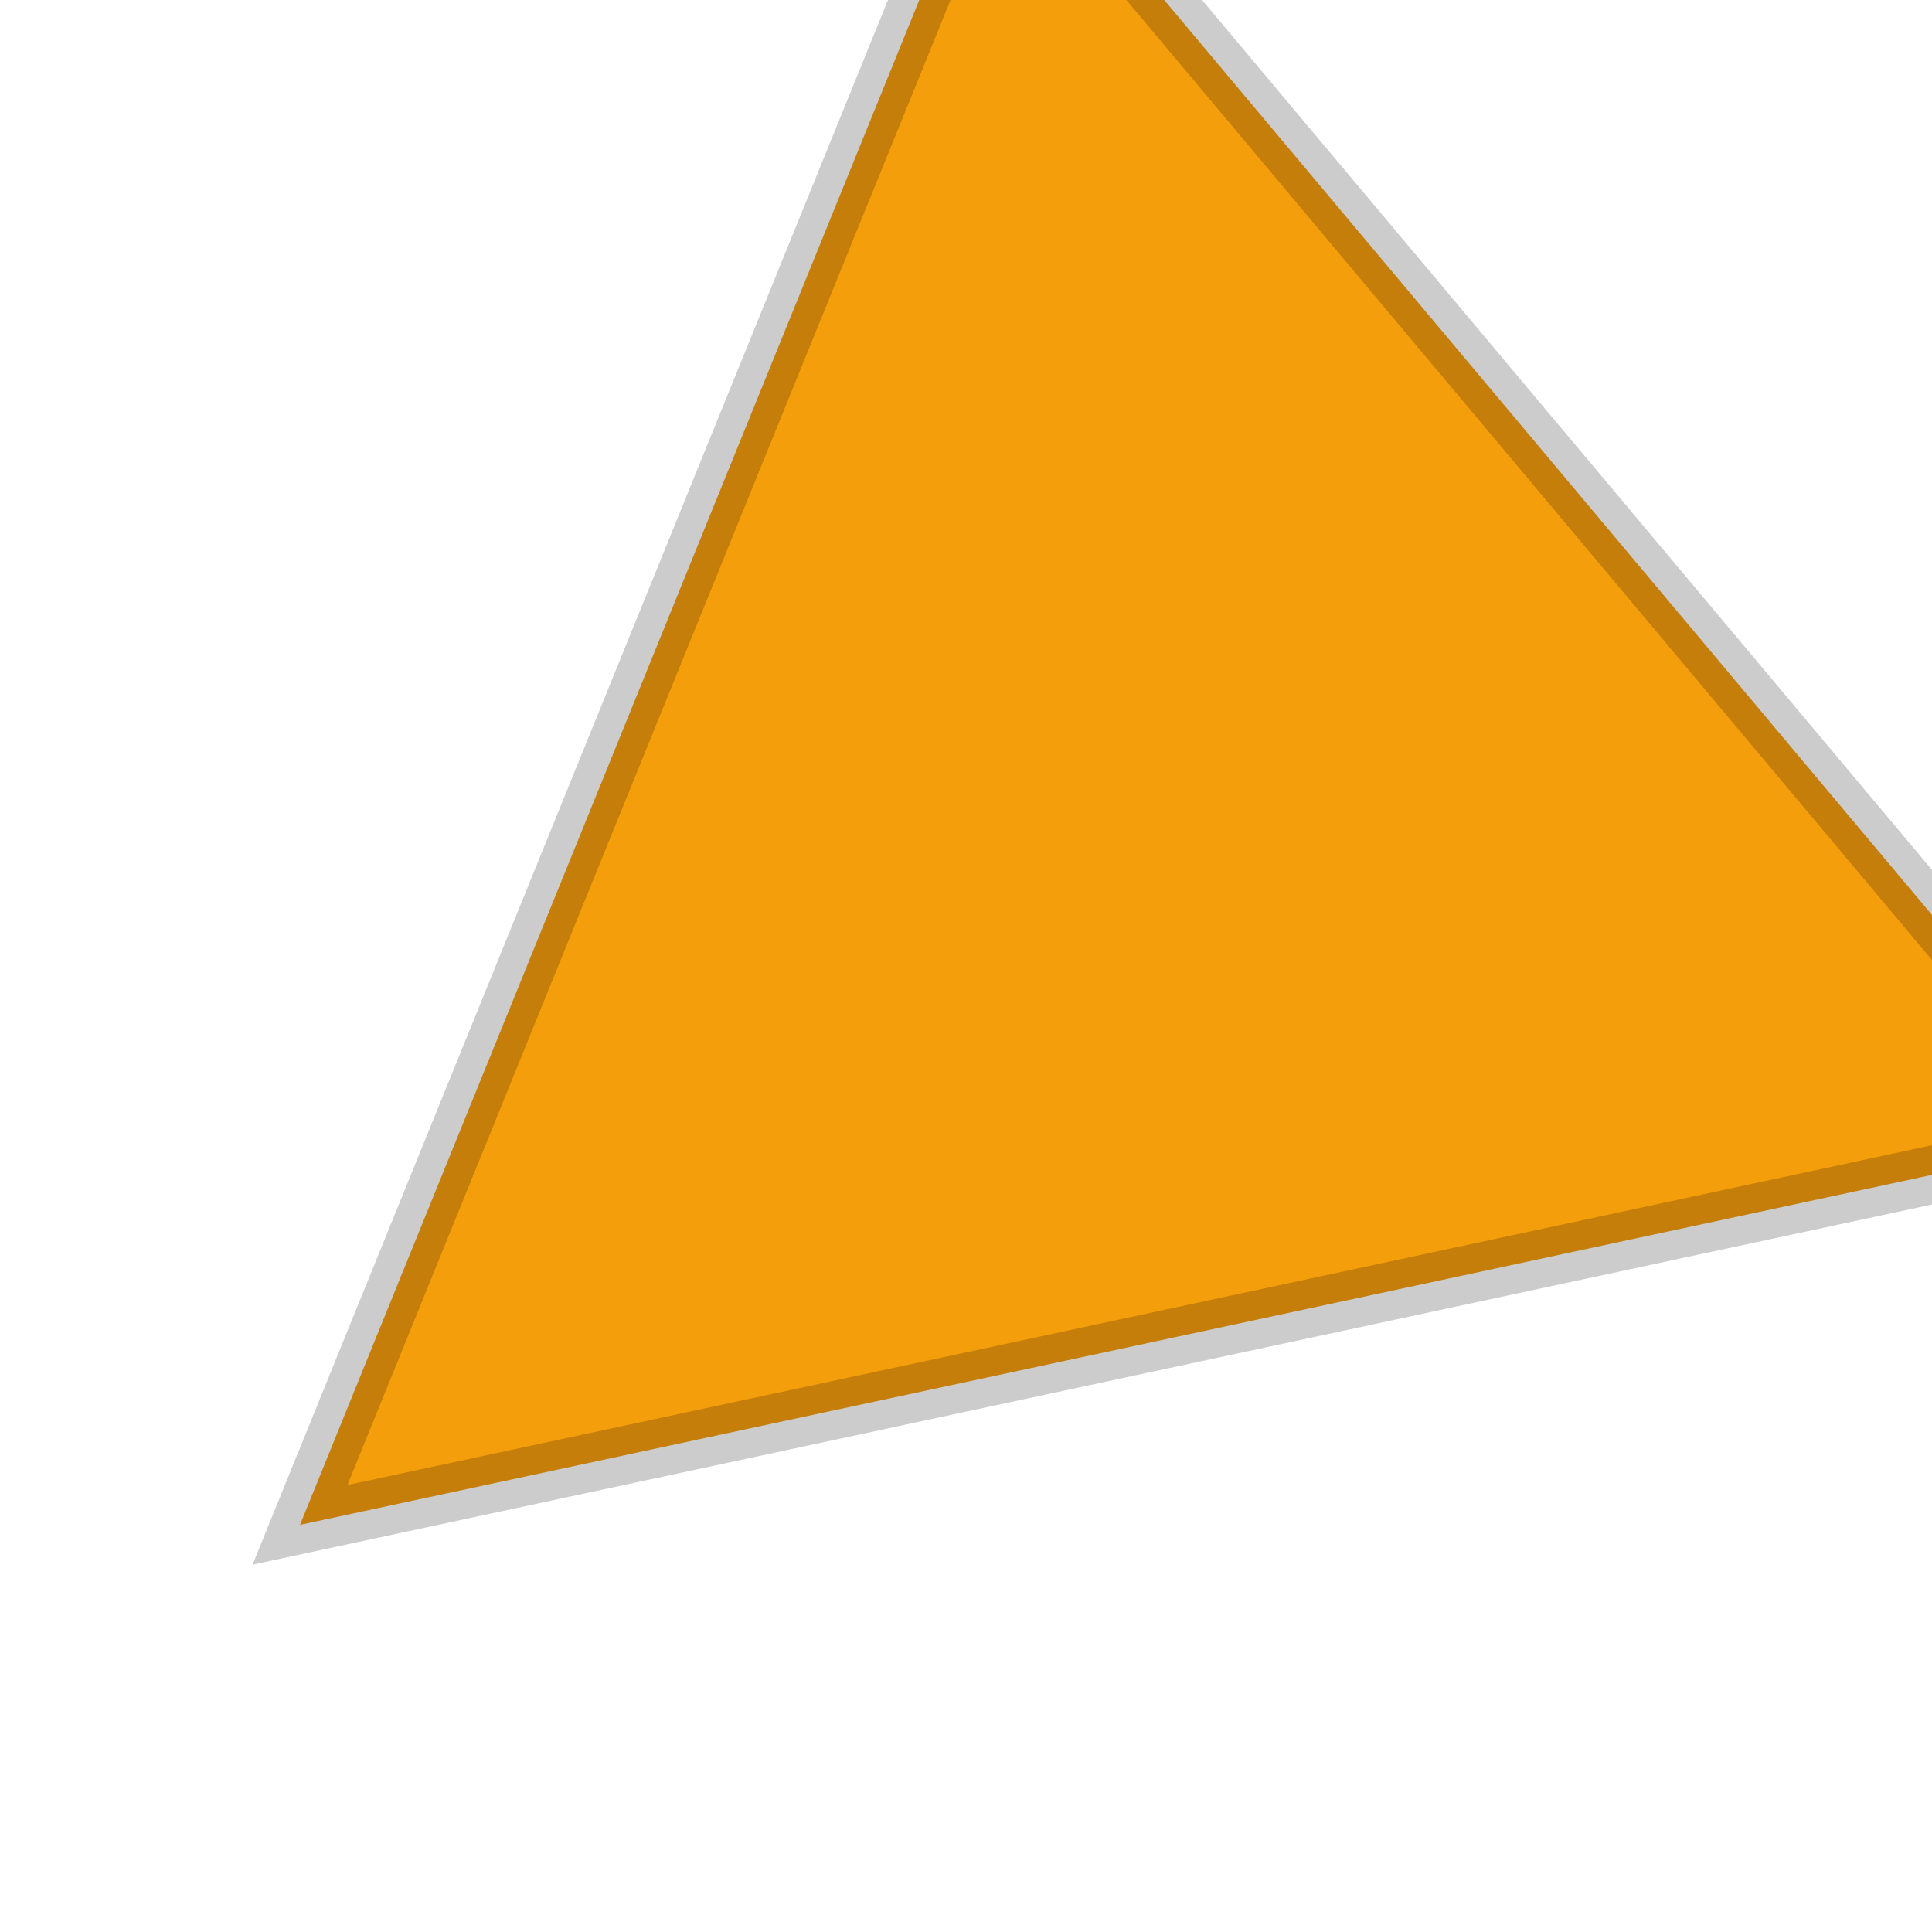
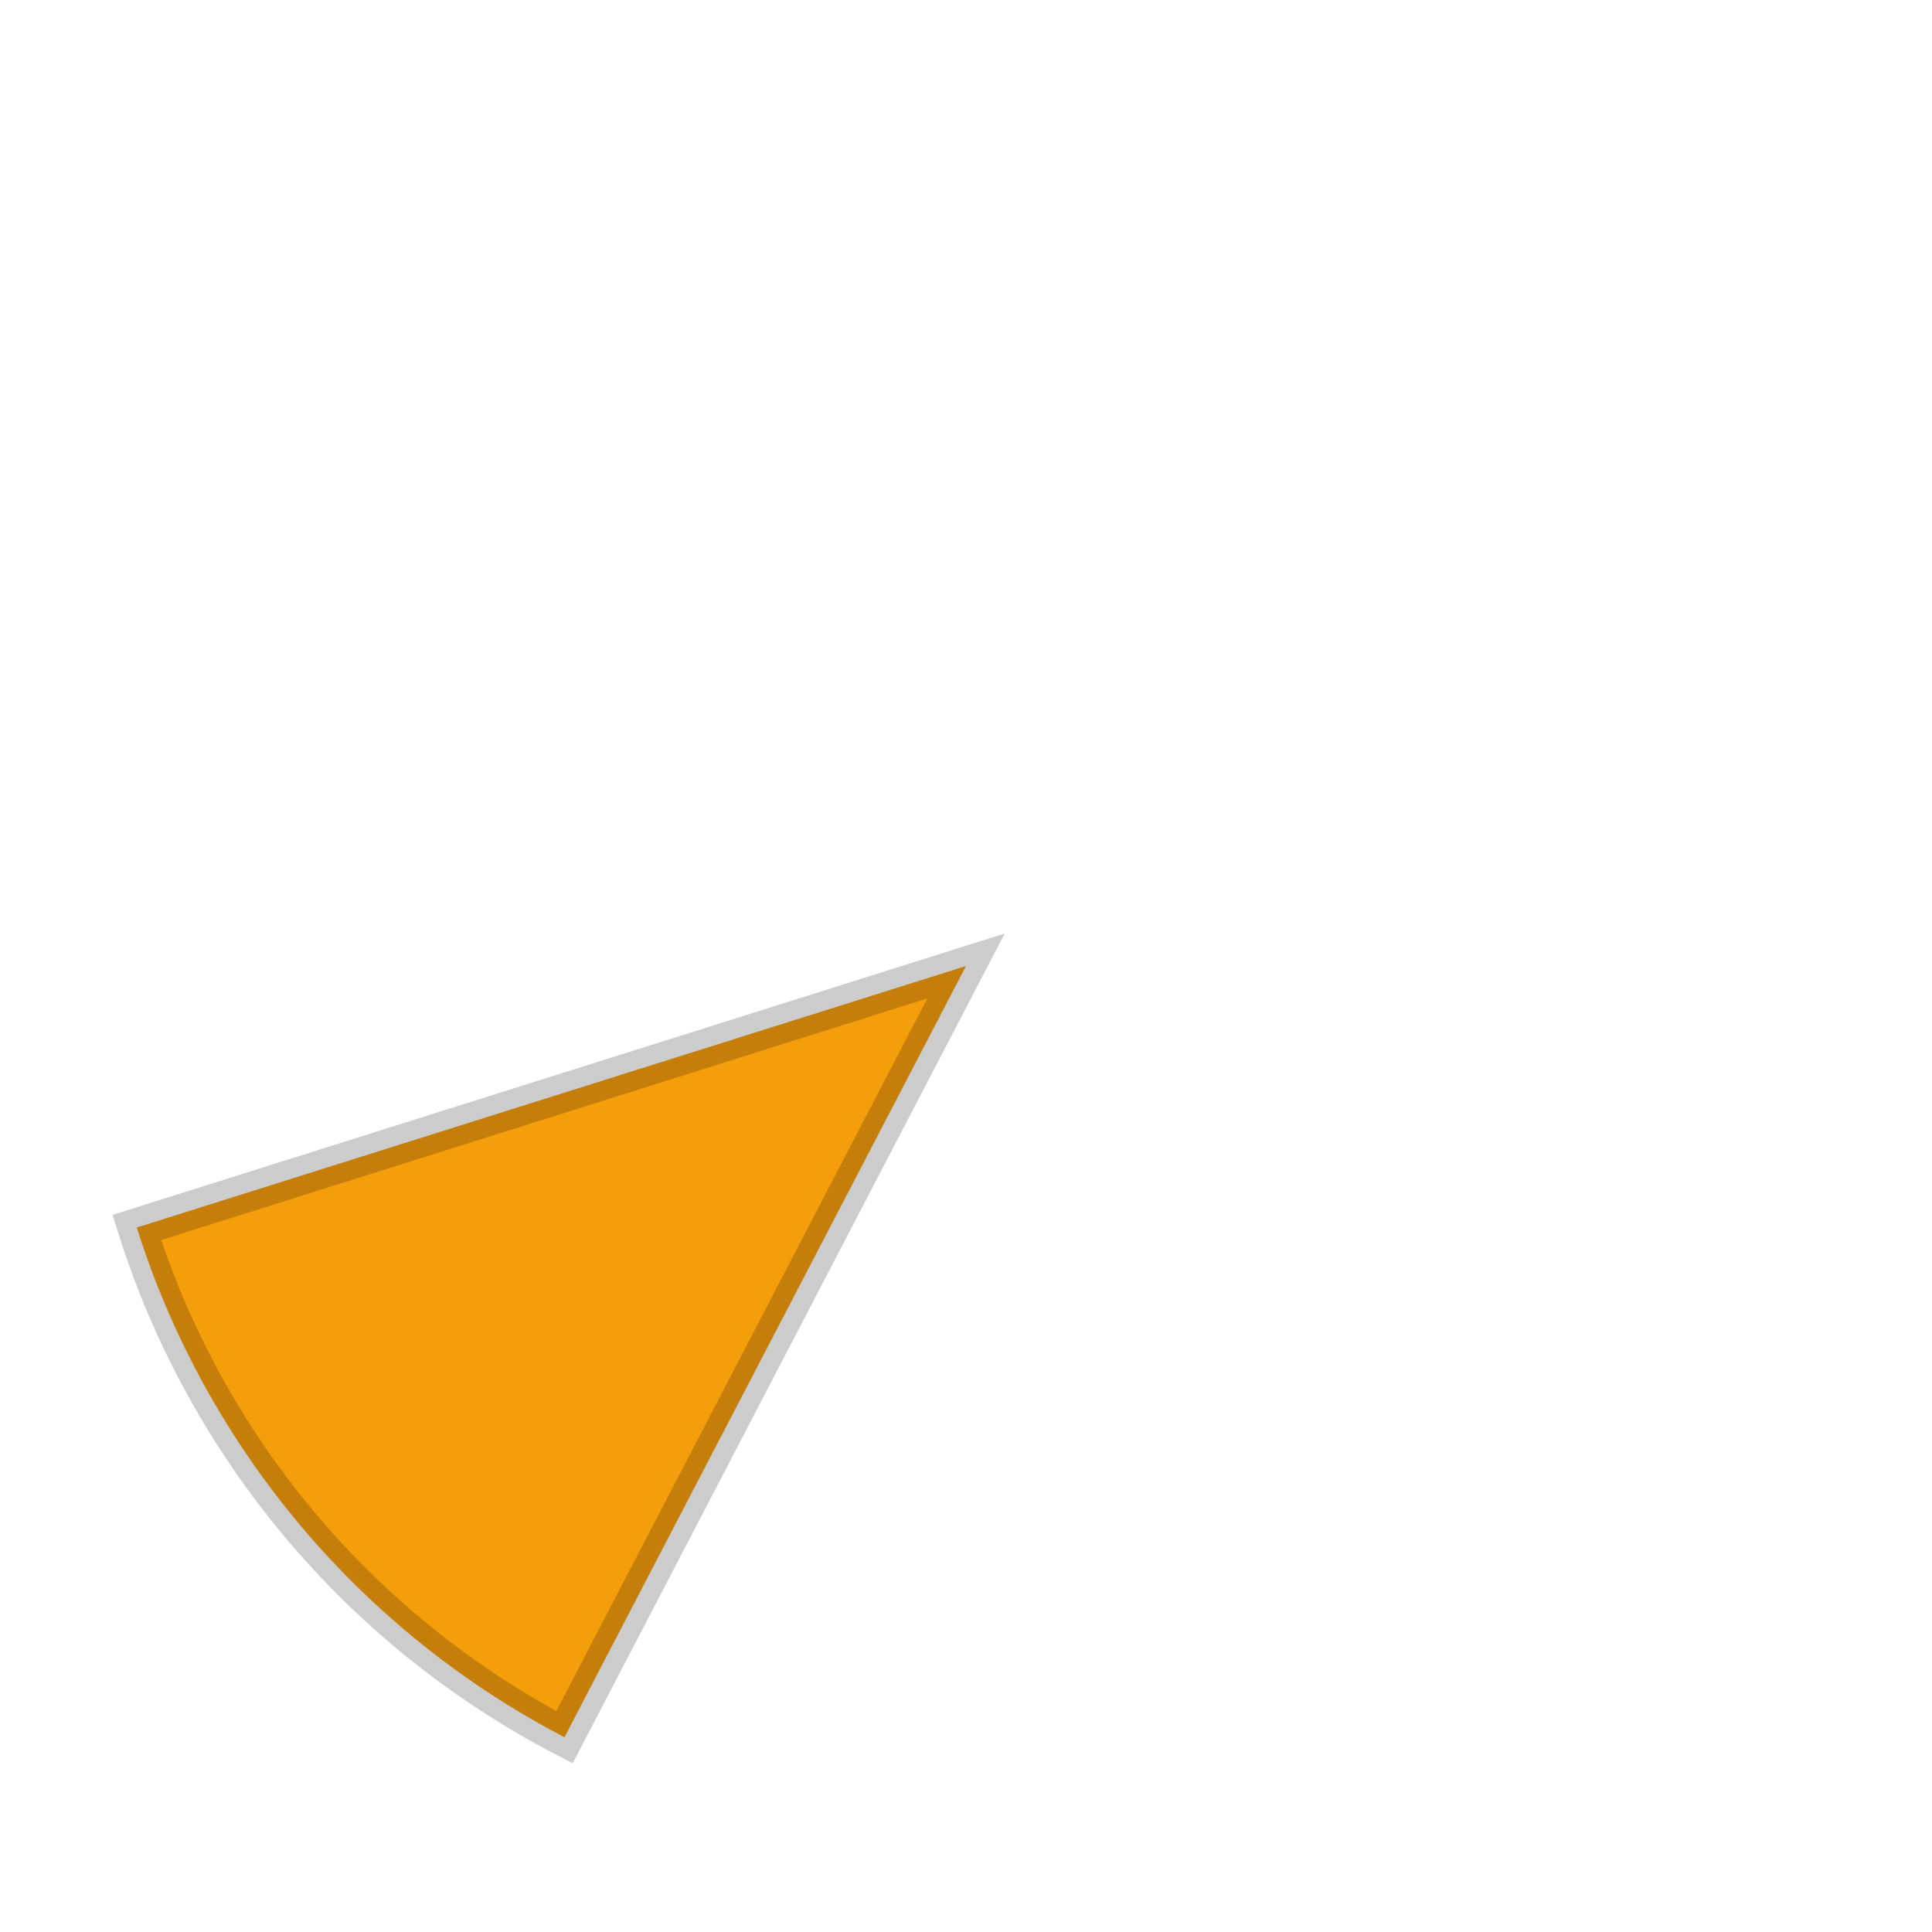
<svg xmlns="http://www.w3.org/2000/svg" width="100" height="100" viewBox="0 0 100 100">
-   <polygon points="50,5 95,90 5,90" fill="#F59E0B" stroke="rgba(0,0,0,0.2)" stroke-width="3" transform="rotate(230 50 50)" />
+   <path d="M 50,50 L 32.78,8.42 A 45,45 0 0 1 67.22,8.42 Z" fill="#F59E0B" stroke="rgba(0,0,0,0.2)" stroke-width="2" transform="rotate(230 50 50)" />
</svg>
